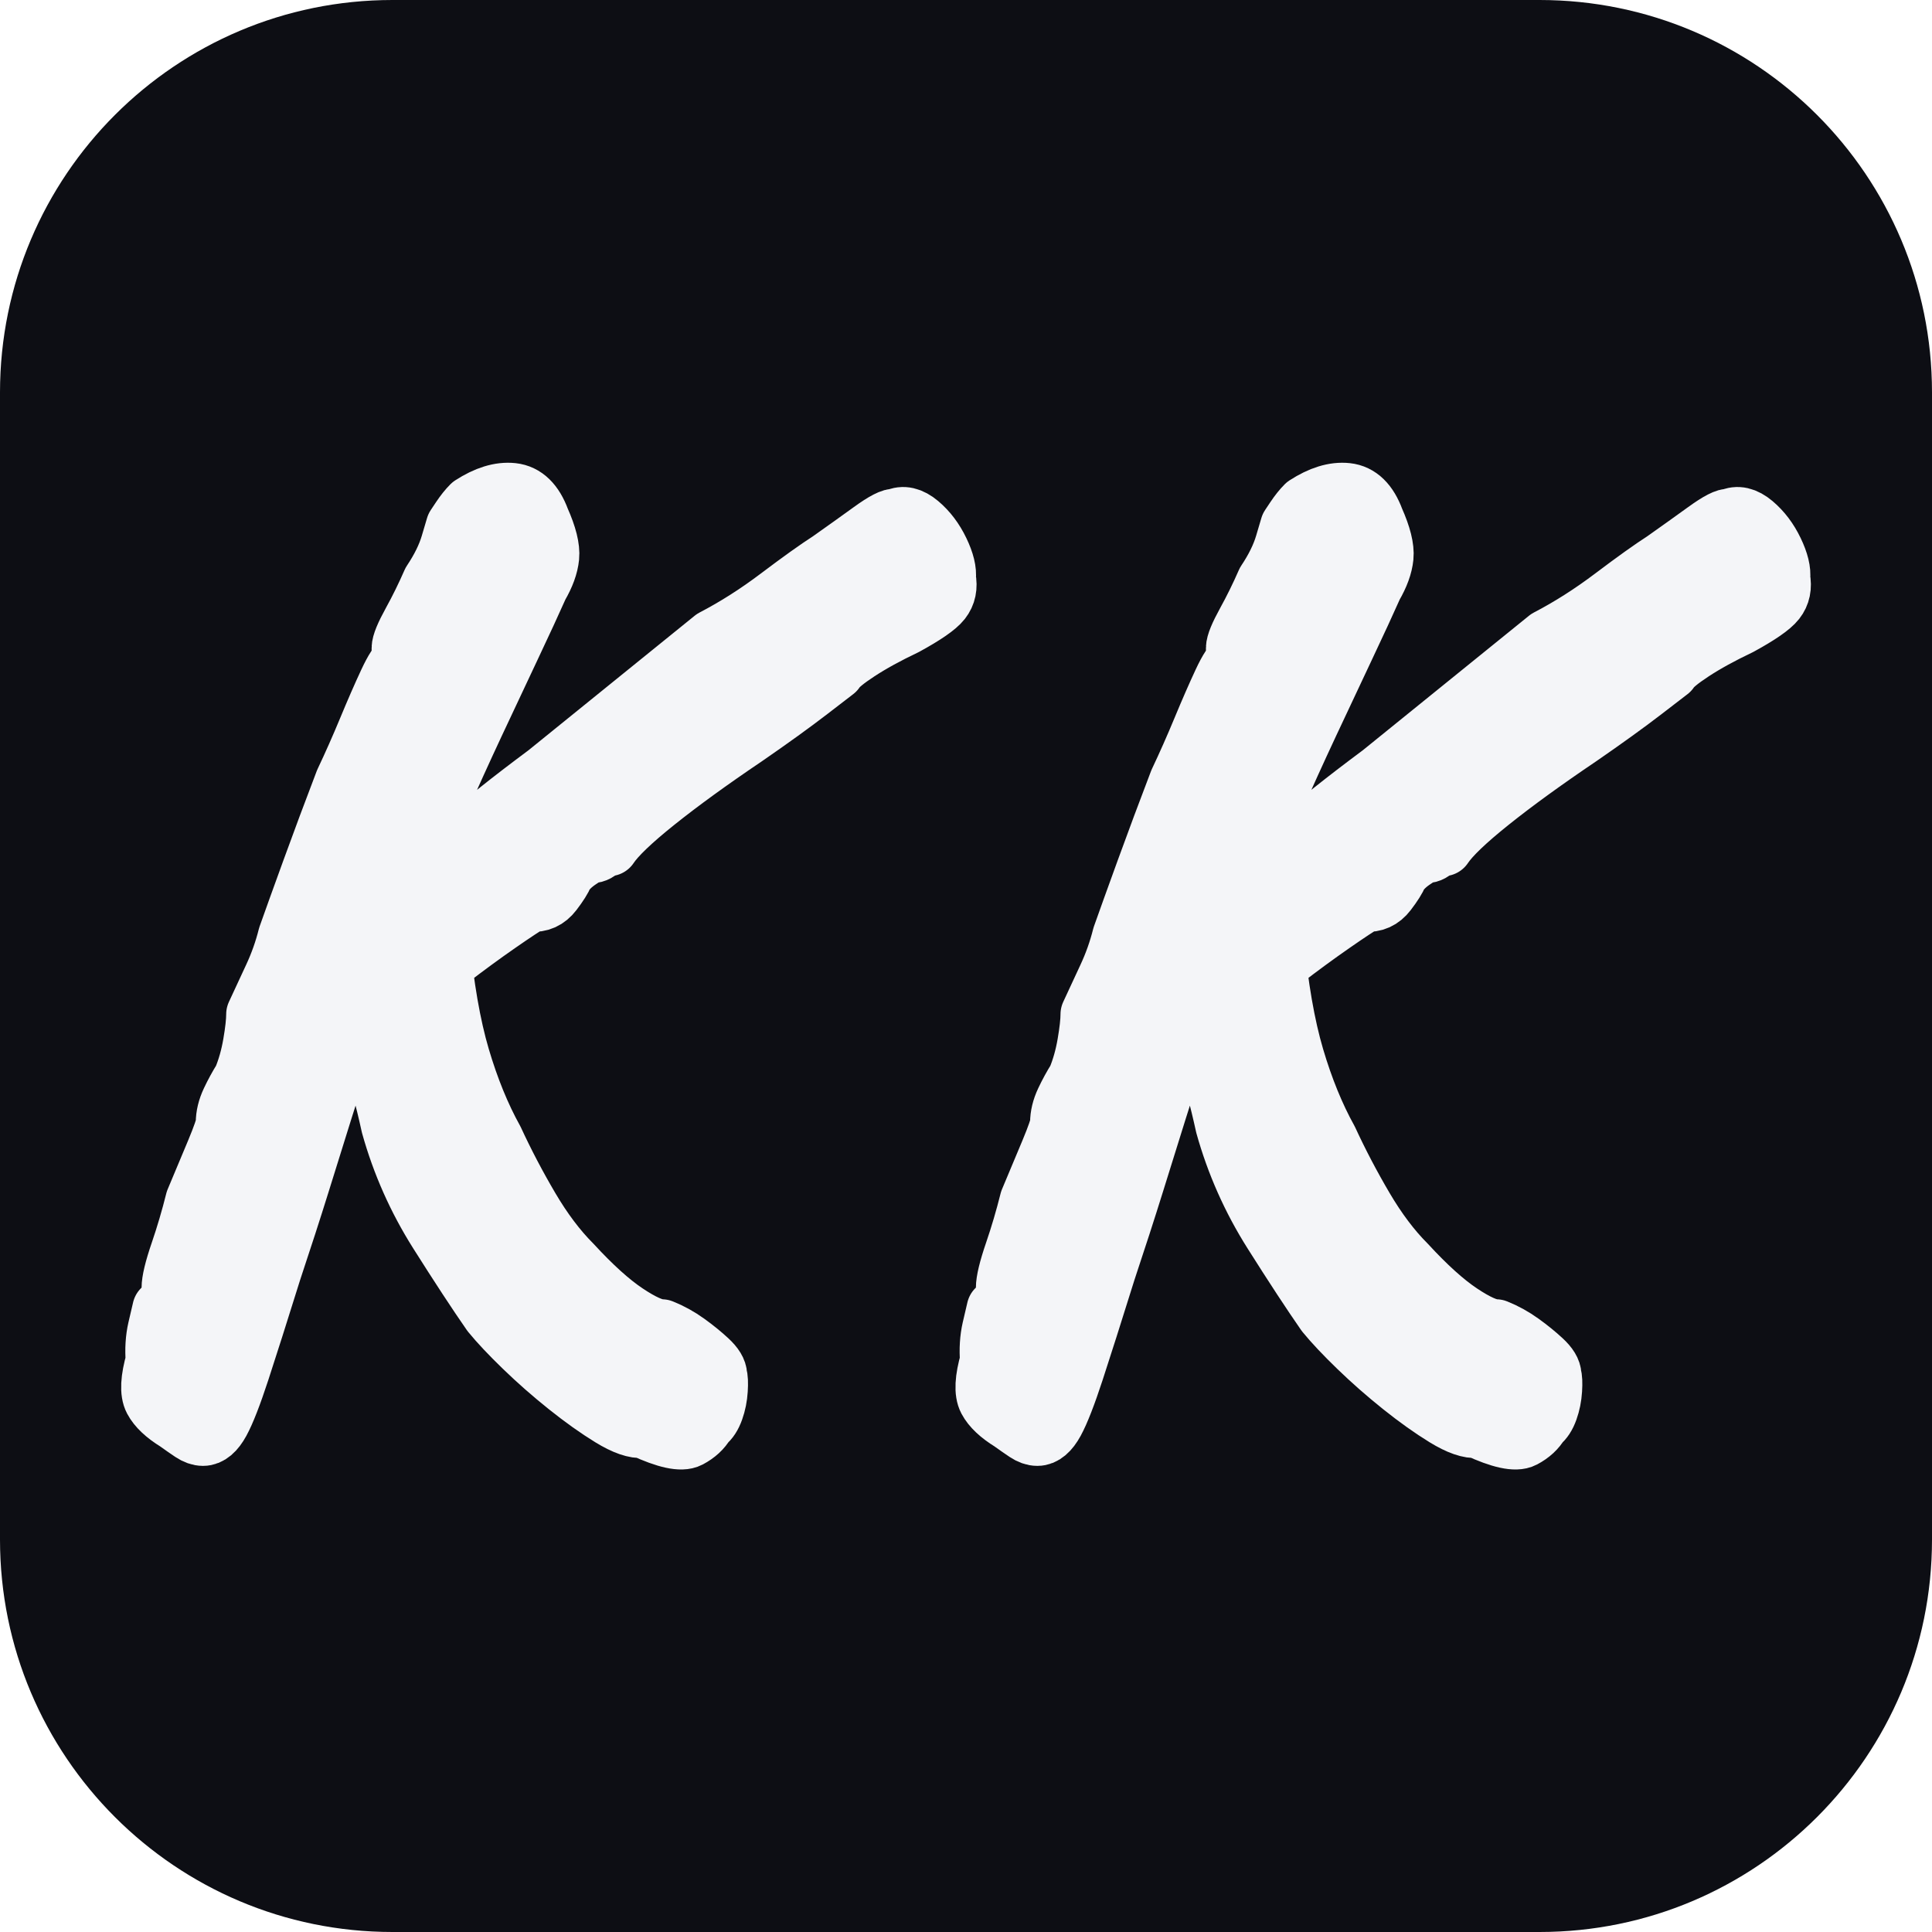
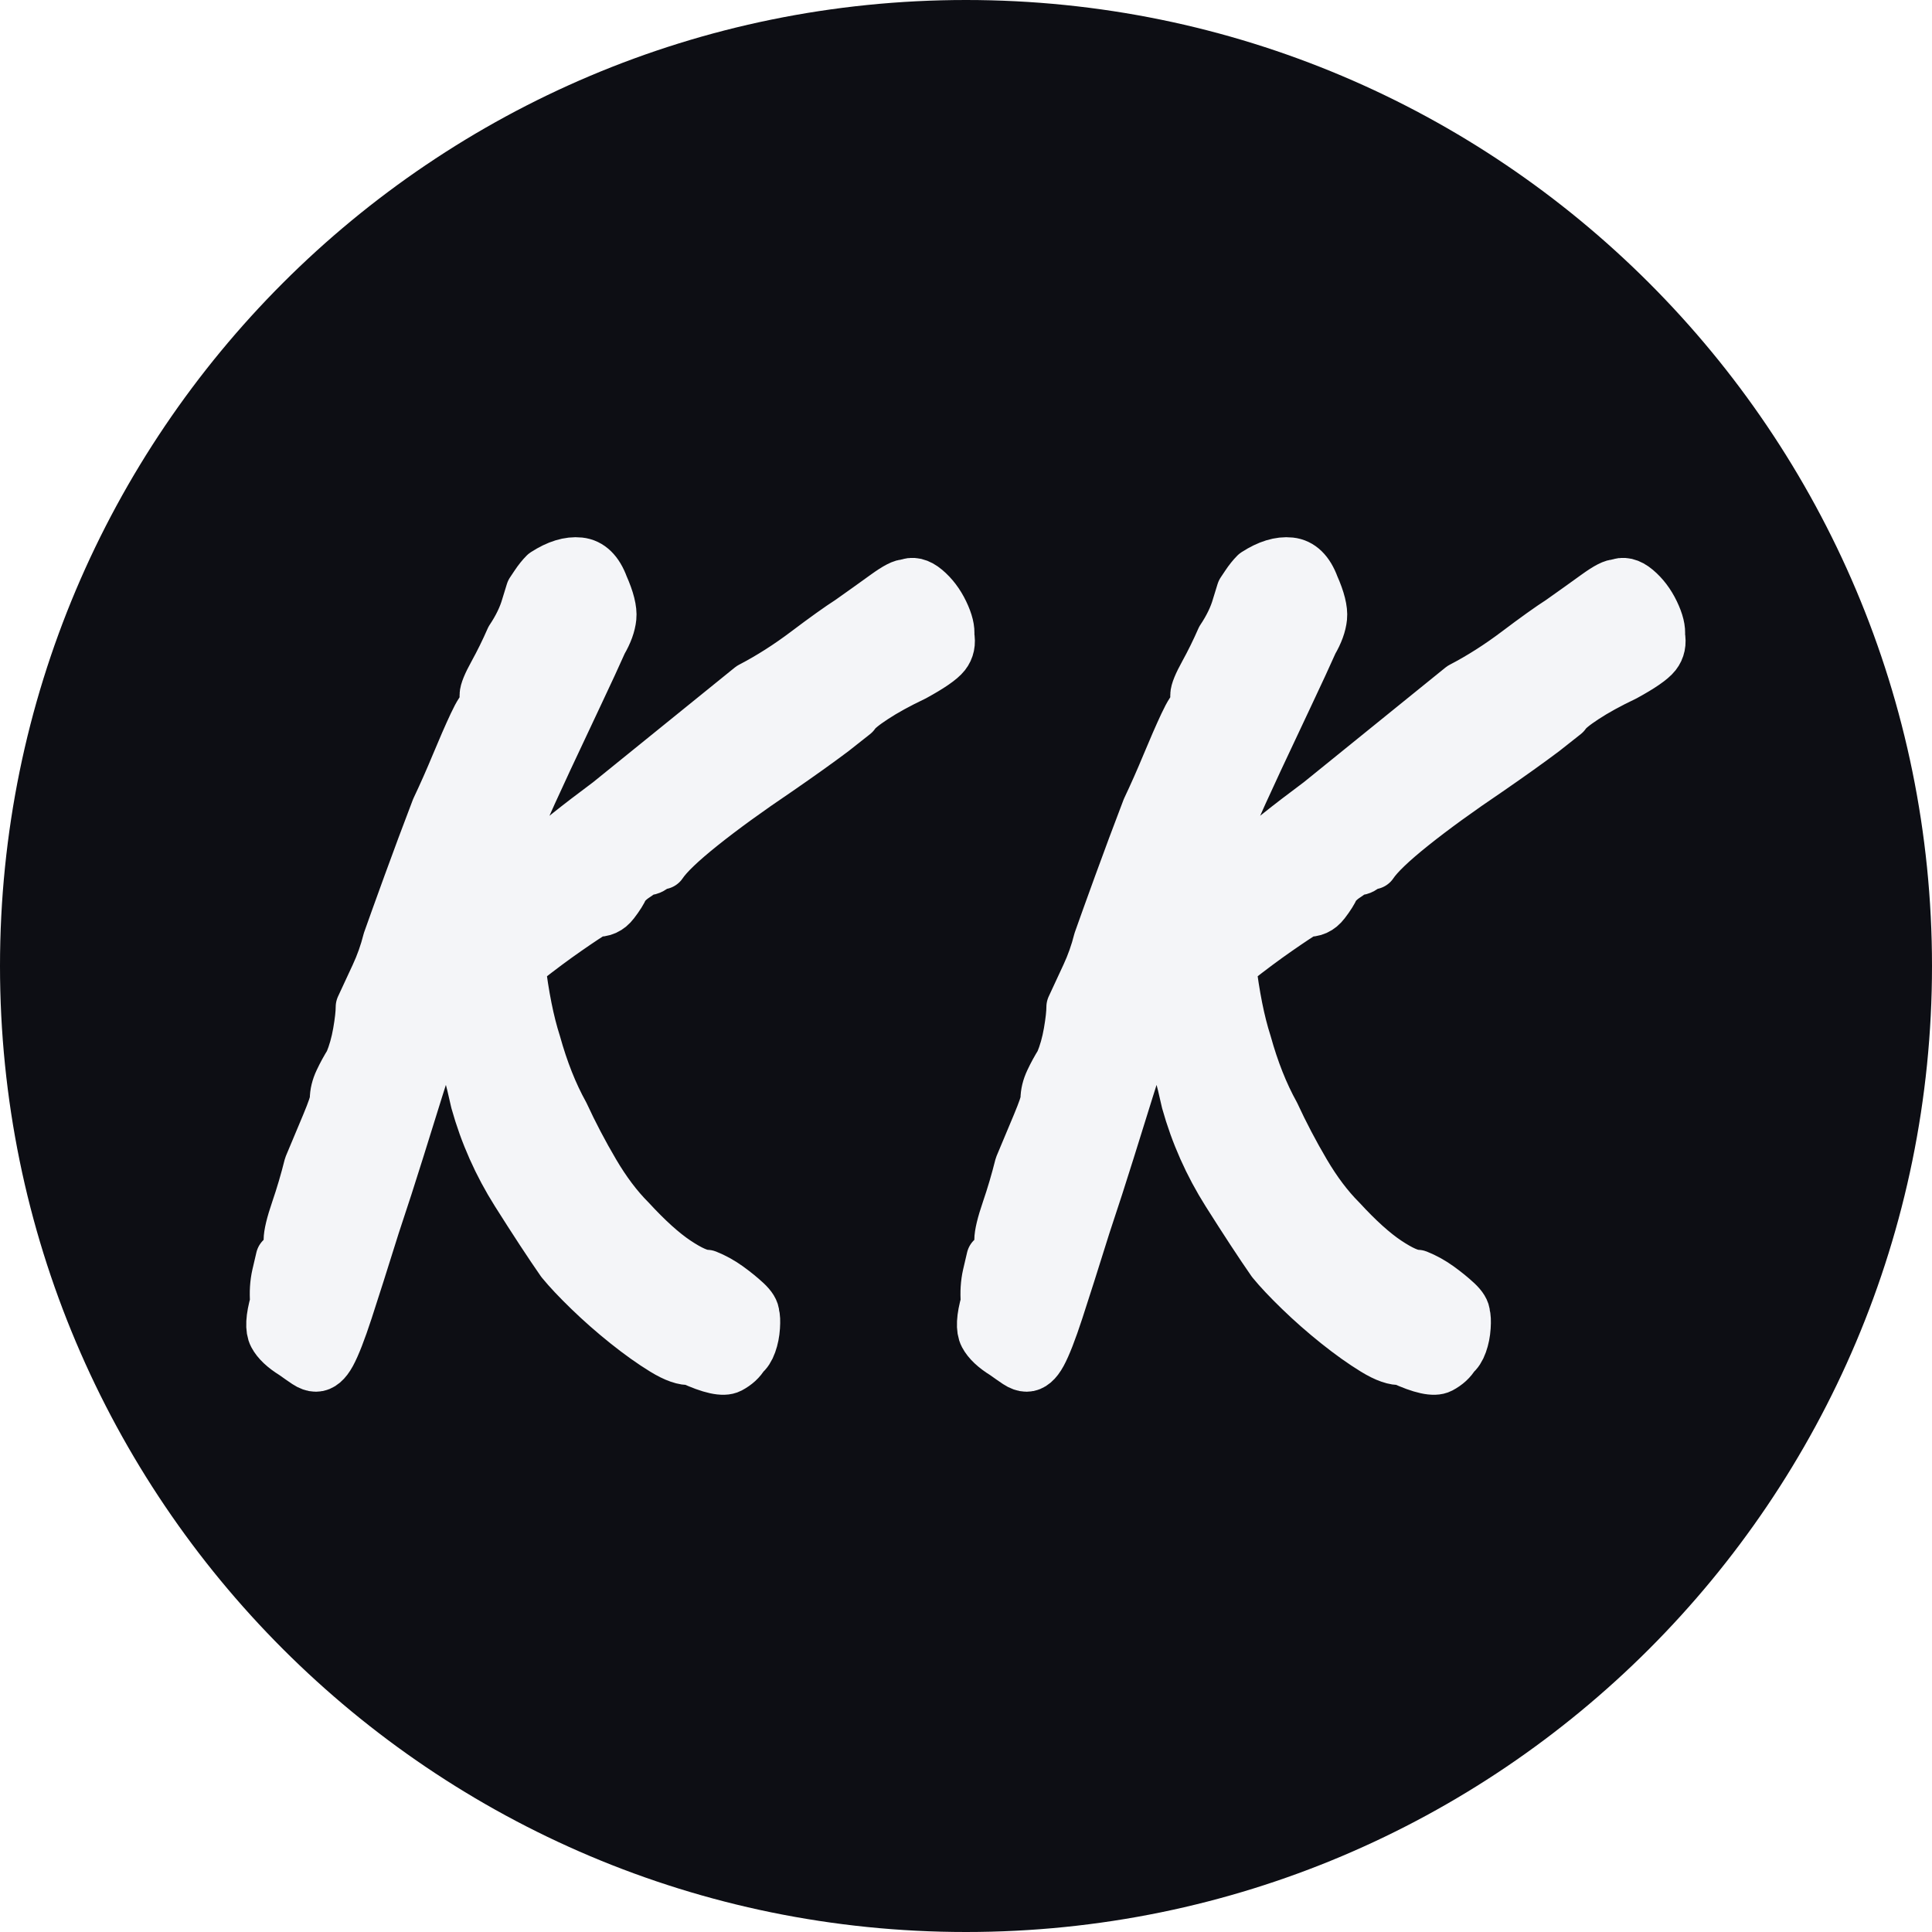
<svg xmlns="http://www.w3.org/2000/svg" viewBox="0 0 64 64" width="64" height="64">
-   <rect width="64" height="64" rx="13" fill="rgb(13 14 20)" />
-   <path transform="translate(1.47 45.34) scale(0.0438)" d="M100 40Q87 32 82.5 23.5Q78 15 84 -6Q83 -19 85.5 -30.0Q88 -41 89 -45Q94 -45 95.0 -51.0Q96 -57 96 -61Q96 -69 102.5 -88.0Q109 -107 114 -127Q122 -146 129.5 -164.0Q137 -182 137 -186Q137 -194 141.0 -202.5Q145 -211 150 -219Q155 -231 157.5 -245.5Q160 -260 160 -268Q166 -281 173.0 -296.0Q180 -311 184 -327Q190 -344 202.0 -377.0Q214 -410 227 -444Q236 -463 244.5 -483.5Q253 -504 260.0 -519.0Q267 -534 270 -534Q270 -534 270.0 -537.5Q270 -541 270 -545Q270 -550 278.0 -564.5Q286 -579 293 -595Q303 -610 307.0 -623.5Q311 -637 311 -637Q311 -637 315.0 -643.0Q319 -649 323 -653Q340 -664 354.0 -662.5Q368 -661 375 -642Q383 -624 382.0 -614.0Q381 -604 374 -592Q366 -574 353.0 -546.5Q340 -519 325.5 -488.0Q311 -457 298.5 -428.5Q286 -400 278.5 -379.5Q271 -359 271 -354L230 -252Q229 -249 223.5 -234.0Q218 -219 210.5 -195.0Q203 -171 193.5 -140.5Q184 -110 172 -74Q157 -26 148.0 1.5Q139 29 133.0 40.0Q127 51 120 51Q116 51 111.5 48.0Q107 45 100 40ZM453 45Q444 46 428.5 36.5Q413 27 395.5 13.0Q378 -1 362.5 -16.0Q347 -31 338 -42Q322 -65 298.0 -103.0Q274 -141 262 -184Q255 -216 248.0 -235.0Q241 -254 239 -267L240 -334L299 -325Q304 -271 314.5 -235.5Q325 -200 340 -173Q352 -147 367.0 -121.5Q382 -96 399 -79Q422 -54 440.0 -42.0Q458 -30 467 -30Q477 -26 486.0 -19.5Q495 -13 502.0 -6.5Q509 0 509 5Q510 8 509.5 16.0Q509 24 506.5 31.0Q504 38 500 41Q496 48 487.5 52.5Q479 57 453 45ZM227 -330 300 -383Q303 -386 320.0 -402.0Q337 -418 380 -450L506 -552Q531 -565 555.5 -583.5Q580 -602 594 -611Q611 -623 625.5 -633.5Q640 -644 644 -643Q652 -647 661.5 -639.0Q671 -631 677.0 -618.5Q683 -606 682 -598Q684 -588 678.5 -581.0Q673 -574 651 -562Q630 -552 615.5 -542.5Q601 -533 598 -528Q598 -528 578.5 -513.0Q559 -498 530 -478Q490 -451 462.5 -429.0Q435 -407 427 -395Q423 -395 419.5 -392.0Q416 -389 412 -390Q412 -390 404.5 -385.0Q397 -380 393 -374Q391 -369 384.5 -360.5Q378 -352 368 -353Q361 -349 343.0 -336.5Q325 -324 305.5 -309.0Q286 -294 272.0 -282.0Q258 -270 257 -268ZM731 40Q718 32 713.5 23.5Q709 15 715 -6Q714 -19 716.5 -30.0Q719 -41 720 -45Q725 -45 726.0 -51.0Q727 -57 727 -61Q727 -69 733.5 -88.0Q740 -107 745 -127Q753 -146 760.5 -164.0Q768 -182 768 -186Q768 -194 772.0 -202.5Q776 -211 781 -219Q786 -231 788.5 -245.5Q791 -260 791 -268Q797 -281 804.0 -296.0Q811 -311 815 -327Q821 -344 833.0 -377.0Q845 -410 858 -444Q867 -463 875.5 -483.5Q884 -504 891.0 -519.0Q898 -534 901 -534Q901 -534 901.0 -537.5Q901 -541 901 -545Q901 -550 909.0 -564.5Q917 -579 924 -595Q934 -610 938.0 -623.5Q942 -637 942 -637Q942 -637 946.0 -643.0Q950 -649 954 -653Q971 -664 985.0 -662.5Q999 -661 1006 -642Q1014 -624 1013.0 -614.0Q1012 -604 1005 -592Q997 -574 984.0 -546.5Q971 -519 956.5 -488.0Q942 -457 929.5 -428.5Q917 -400 909.5 -379.5Q902 -359 902 -354L861 -252Q860 -249 854.5 -234.0Q849 -219 841.5 -195.0Q834 -171 824.5 -140.5Q815 -110 803 -74Q788 -26 779.0 1.5Q770 29 764.0 40.0Q758 51 751 51Q747 51 742.5 48.0Q738 45 731 40ZM1084 45Q1075 46 1059.5 36.5Q1044 27 1026.5 13.0Q1009 -1 993.5 -16.0Q978 -31 969 -42Q953 -65 929.0 -103.0Q905 -141 893 -184Q886 -216 879.0 -235.0Q872 -254 870 -267L871 -334L930 -325Q935 -271 945.5 -235.5Q956 -200 971 -173Q983 -147 998.0 -121.5Q1013 -96 1030 -79Q1053 -54 1071.0 -42.0Q1089 -30 1098 -30Q1108 -26 1117.0 -19.5Q1126 -13 1133.0 -6.5Q1140 0 1140 5Q1141 8 1140.5 16.0Q1140 24 1137.5 31.0Q1135 38 1131 41Q1127 48 1118.5 52.5Q1110 57 1084 45ZM858 -330 931 -383Q934 -386 951.0 -402.0Q968 -418 1011 -450L1137 -552Q1162 -565 1186.5 -583.5Q1211 -602 1225 -611Q1242 -623 1256.5 -633.5Q1271 -644 1275 -643Q1283 -647 1292.5 -639.0Q1302 -631 1308.0 -618.5Q1314 -606 1313 -598Q1315 -588 1309.5 -581.0Q1304 -574 1282 -562Q1261 -552 1246.5 -542.5Q1232 -533 1229 -528Q1229 -528 1209.5 -513.0Q1190 -498 1161 -478Q1121 -451 1093.5 -429.0Q1066 -407 1058 -395Q1054 -395 1050.5 -392.0Q1047 -389 1043 -390Q1043 -390 1035.5 -385.0Q1028 -380 1024 -374Q1022 -369 1015.5 -360.5Q1009 -352 999 -353Q992 -349 974.0 -336.5Q956 -324 936.5 -309.0Q917 -294 903.0 -282.0Q889 -270 888 -268Z" fill="rgb(244 245 248)" stroke="rgb(244 245 248)" stroke-width="45" stroke-linejoin="round" stroke-linecap="round" />
+   <circle cx="32.0" cy="32.0" r="32.0" fill="rgb(13 14 20)" />
+   <path transform="translate(5.99 43.36) scale(0.03731)" d="M100 40Q87 32 82.5 23.5Q78 15 84 -6Q83 -19 85.5 -30.0Q88 -41 89 -45Q94 -45 95.0 -51.0Q96 -57 96 -61Q96 -69 102.5 -88.0Q109 -107 114 -127Q122 -146 129.5 -164.0Q137 -182 137 -186Q137 -194 141.0 -202.5Q145 -211 150 -219Q155 -231 157.5 -245.5Q160 -260 160 -268Q166 -281 173.0 -296.0Q180 -311 184 -327Q190 -344 202.0 -377.0Q214 -410 227 -444Q236 -463 244.5 -483.5Q253 -504 260.0 -519.0Q267 -534 270 -534V-545Q270 -550 278.0 -564.5Q286 -579 293 -595Q303 -610 307 -624L311 -637L315 -643Q319 -649 323 -653Q340 -664 354.0 -662.5Q368 -661 375 -642Q383 -624 382.0 -614.0Q381 -604 374 -592Q366 -574 353.0 -546.5Q340 -519 325.5 -488.0Q311 -457 298.5 -428.5Q286 -400 279 -380Q275 -370 273 -363L300 -383Q303 -386 320.0 -402.0Q337 -418 380 -450L506 -552Q531 -565 555.5 -583.5Q580 -602 594 -611Q611 -623 625.5 -633.5Q640 -644 644 -643Q652 -647 661.5 -639.0Q671 -631 677.0 -618.5Q683 -606 682 -598Q684 -588 678.5 -581.0Q673 -574 651 -562Q630 -552 615.5 -542.5Q601 -533 598 -528L579 -513Q559 -498 530 -478Q490 -451 462.5 -429.0Q435 -407 427 -395Q423 -395 419.5 -392.0Q416 -389 412 -390L405 -385Q397 -380 393 -374Q391 -369 384.5 -360.5Q378 -352 368 -353Q361 -349 343.0 -336.5Q325 -324 306 -309Q303 -307 301 -306Q306 -264 315 -236Q325 -200 340 -173Q352 -147 367.0 -121.5Q382 -96 399 -79Q422 -54 440.0 -42.0Q458 -30 467 -30Q477 -26 486.0 -19.5Q495 -13 502.0 -6.5Q509 0 509 5Q510 8 509.5 16.0Q509 24 506.5 31.0Q504 38 500 41Q496 48 487.5 52.5Q479 57 453 45Q444 46 428.5 36.5Q413 27 395.5 13.0Q378 -1 362.5 -16.0Q347 -31 338 -42Q322 -65 298.0 -103.0Q274 -141 262 -184Q255 -216 248.0 -235.0Q241 -254 239 -267V-275L230 -252Q229 -249 223.5 -234.0Q218 -219 210.5 -195.0Q203 -171 193.5 -140.5Q184 -110 172 -74Q157 -26 148.0 1.5Q139 29 133.0 40.0Q127 51 120 51Q116 51 111.5 48.0Q107 45 100 40Z M731 40Q718 32 713.5 23.5Q709 15 715 -6Q714 -19 716.5 -30.0Q719 -41 720 -45Q725 -45 726.0 -51.0Q727 -57 727 -61Q727 -69 733.5 -88.0Q740 -107 745 -127Q753 -146 760.5 -164.0Q768 -182 768 -186Q768 -194 772.0 -202.5Q776 -211 781 -219Q786 -231 788.5 -245.5Q791 -260 791 -268Q797 -281 804.0 -296.0Q811 -311 815 -327Q821 -344 833.0 -377.0Q845 -410 858 -444Q867 -463 875.5 -483.5Q884 -504 891.0 -519.0Q898 -534 901 -534V-545Q901 -550 909.0 -564.5Q917 -579 924 -595Q934 -610 938 -624L942 -637L946 -643Q950 -649 954 -653Q971 -664 985.0 -662.5Q999 -661 1006 -642Q1014 -624 1013.0 -614.0Q1012 -604 1005 -592Q997 -574 984.0 -546.5Q971 -519 956.5 -488.0Q942 -457 929.5 -428.5Q917 -400 910 -380Q906 -370 904 -363L931 -383Q934 -386 951.0 -402.0Q968 -418 1011 -450L1137 -552Q1162 -565 1186.5 -583.5Q1211 -602 1225 -611Q1242 -623 1256.5 -633.5Q1271 -644 1275 -643Q1283 -647 1292.5 -639.0Q1302 -631 1308.0 -618.5Q1314 -606 1313 -598Q1315 -588 1309.5 -581.0Q1304 -574 1282 -562Q1261 -552 1246.5 -542.5Q1232 -533 1229 -528L1210 -513Q1190 -498 1161 -478Q1121 -451 1093.5 -429.0Q1066 -407 1058 -395Q1054 -395 1050.5 -392.0Q1047 -389 1043 -390L1036 -385Q1028 -380 1024 -374Q1022 -369 1015.5 -360.5Q1009 -352 999 -353Q992 -349 974.0 -336.5Q956 -324 937 -309Q934 -307 932 -306Q937 -264 946 -236Q956 -200 971 -173Q983 -147 998.0 -121.5Q1013 -96 1030 -79Q1053 -54 1071.0 -42.0Q1089 -30 1098 -30Q1108 -26 1117.0 -19.5Q1126 -13 1133.0 -6.5Q1140 0 1140 5Q1141 8 1140.5 16.0Q1140 24 1137.5 31.0Q1135 38 1131 41Q1127 48 1118.5 52.5Q1110 57 1084 45Q1075 46 1059.5 36.5Q1044 27 1026.5 13.0Q1009 -1 993.5 -16.0Q978 -31 969 -42Q953 -65 929.0 -103.0Q905 -141 893 -184Q886 -216 879.0 -235.0Q872 -254 870 -267V-275L861 -252Q860 -249 854.5 -234.0Q849 -219 841.5 -195.0Q834 -171 824.5 -140.5Q815 -110 803 -74Q788 -26 779.0 1.5Q770 29 764.0 40.0Q758 51 751 51Q747 51 742.5 48.0Q738 45 731 40Z" fill="rgb(244 245 248)" stroke="rgb(244 245 248)" stroke-width="45" stroke-linejoin="round" stroke-linecap="round" />
</svg>
